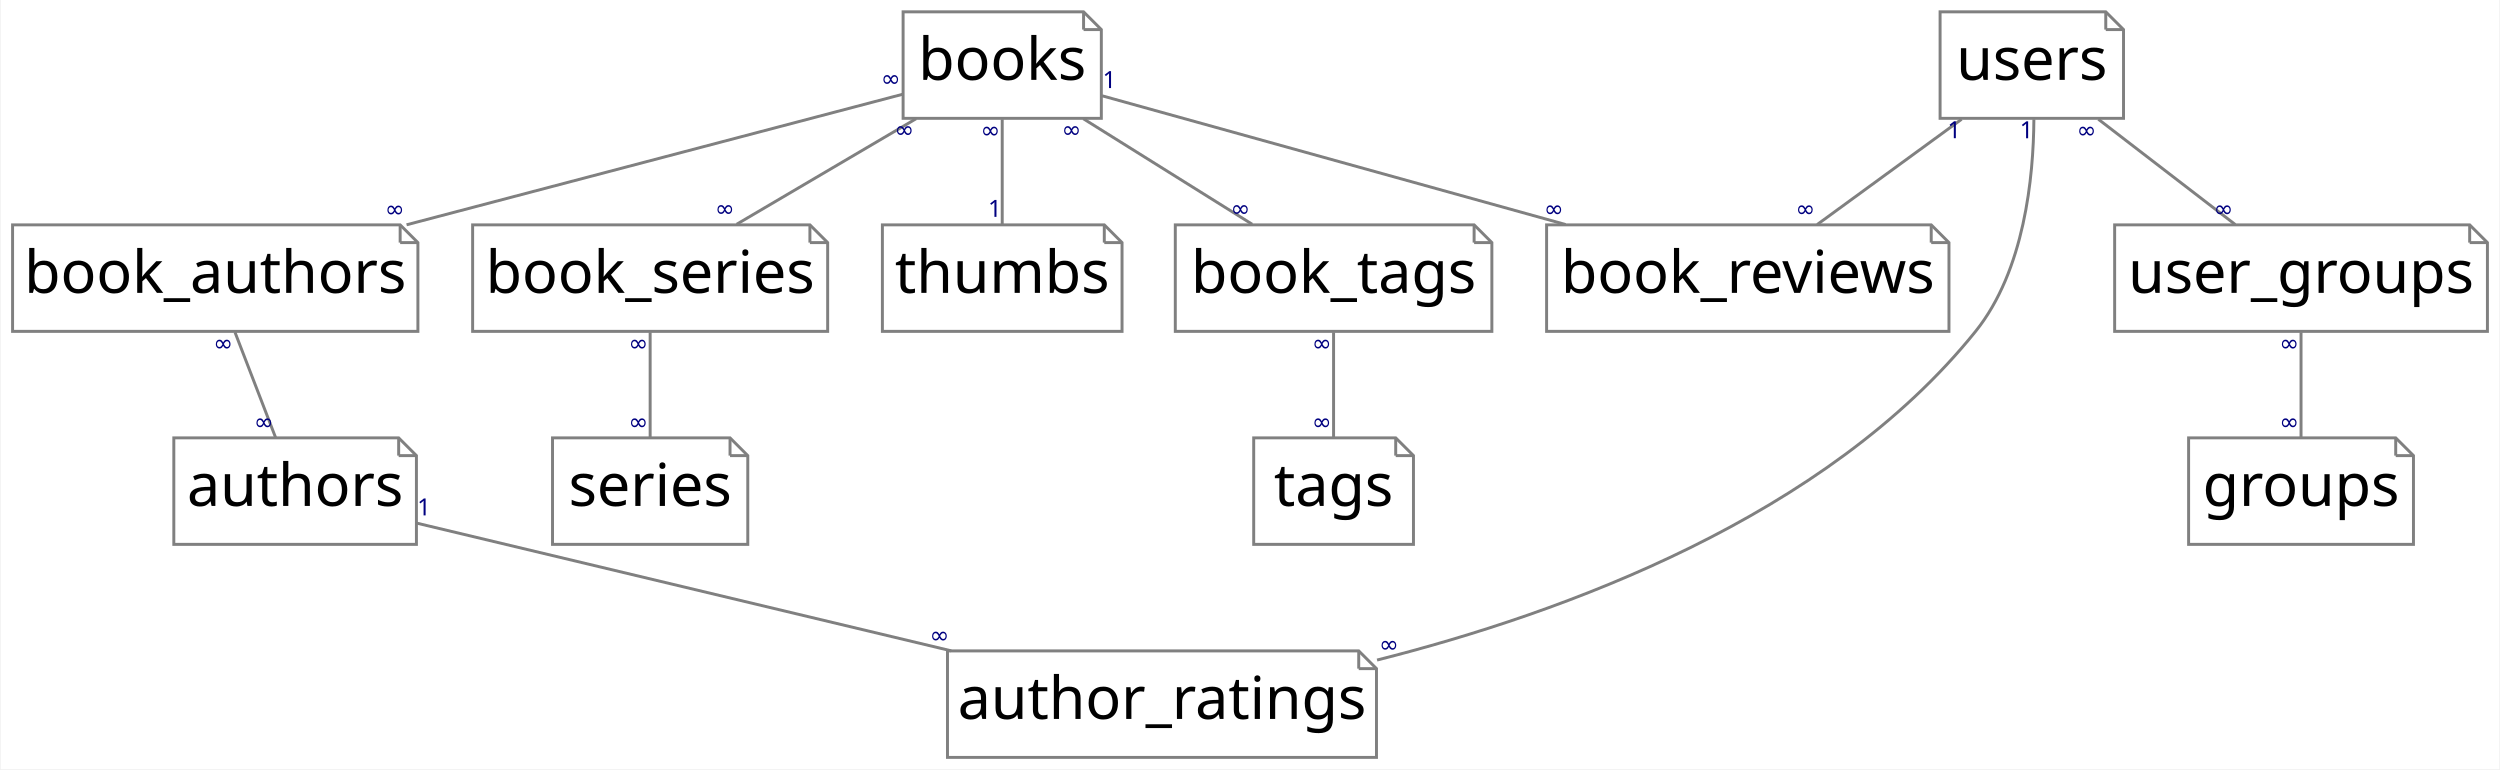
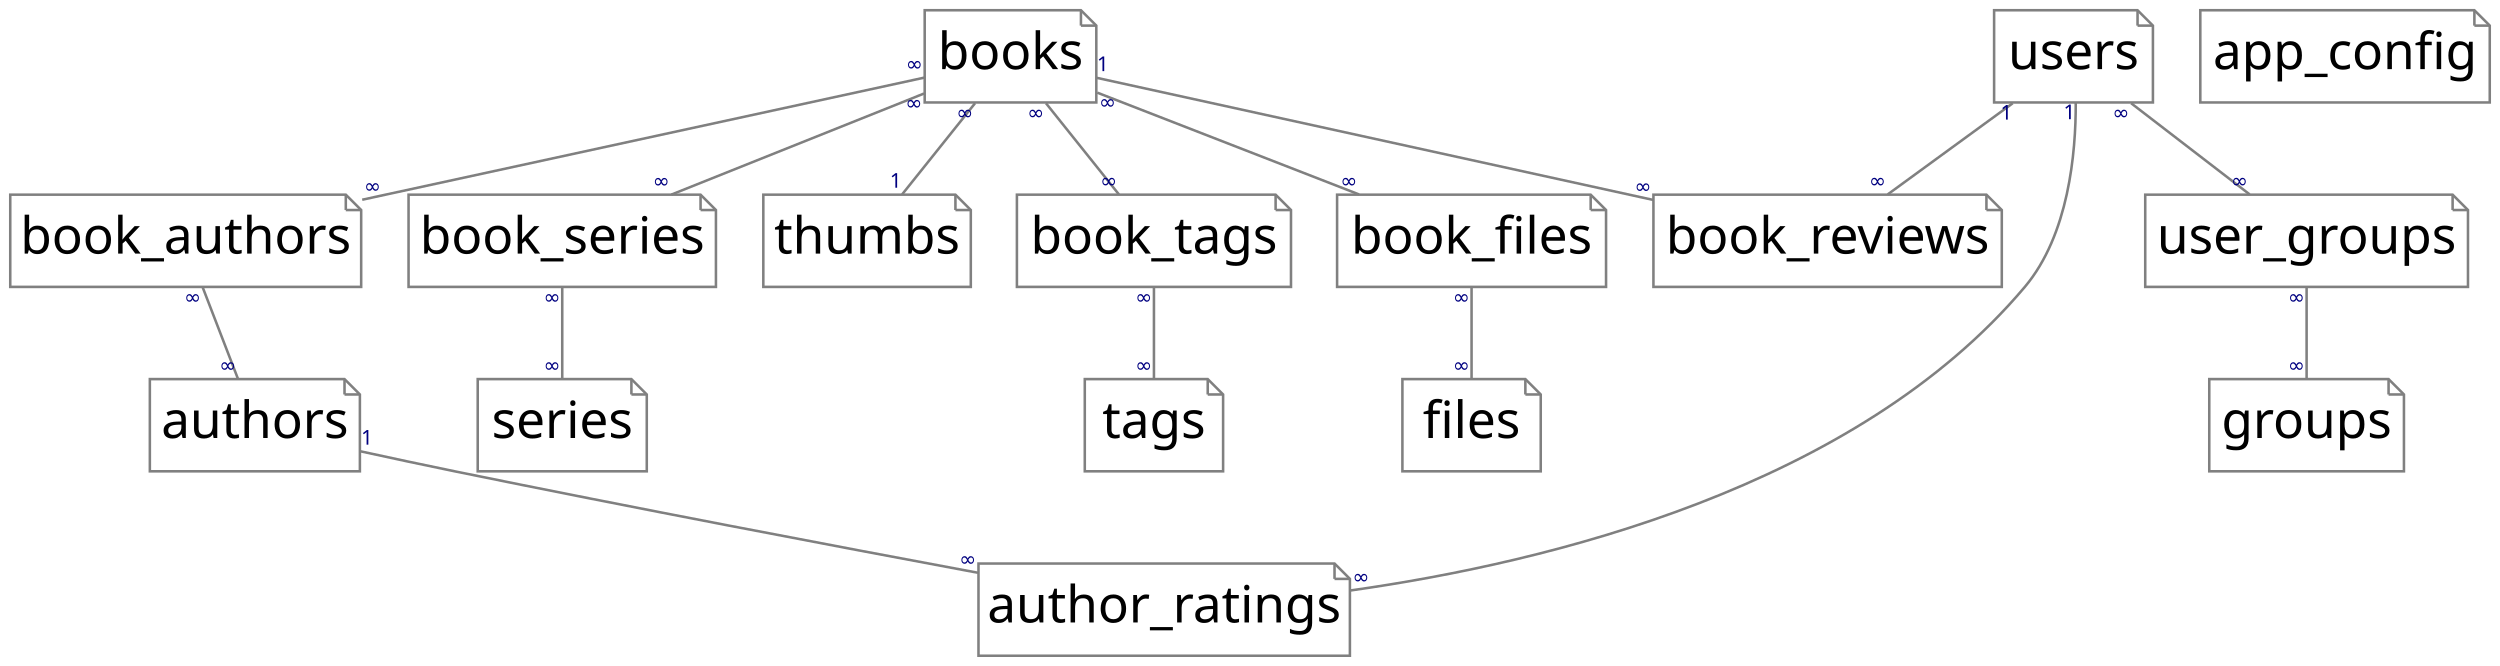
- <svg xmlns="http://www.w3.org/2000/svg" width="845pt" height="260pt" viewBox="0.00 0.00 844.50 260.00">
+ <svg xmlns="http://www.w3.org/2000/svg" width="976pt" height="260pt" viewBox="0.00 0.00 976.00 260.00">
  <g id="graph0" class="graph" transform="scale(1 1) rotate(0) translate(4 256)">
-     <polygon fill="white" stroke="none" points="-4,4 -4,-256 840.5,-256 840.5,4 -4,4" />
+     <polygon fill="white" stroke="none" points="-4,4 -4,-256 972,-256 972,4 -4,4" />
    <g id="node1" class="node">
-       <polygon fill="none" stroke="gray" points="362,-252 301,-252 301,-216 368,-216 368,-246 362,-252" />
-       <polyline fill="none" stroke="gray" points="362,-252 362,-246 " />
-       <polyline fill="none" stroke="gray" points="368,-246 362,-246 " />
-       <text text-anchor="middle" x="334.5" y="-229" font-family="Tahoma" font-size="20.00">books</text>
+       <polygon fill="none" stroke="gray" points="418,-252 357,-252 357,-216 424,-216 424,-246 418,-252" />
+       <polyline fill="none" stroke="gray" points="418,-252 418,-246 " />
+       <polyline fill="none" stroke="gray" points="424,-246 418,-246 " />
+       <text text-anchor="middle" x="390.5" y="-229" font-family="Tahoma" font-size="20.00">books</text>
    </g>
    <g id="node2" class="node">
      <polygon fill="none" stroke="gray" points="131,-180 0,-180 0,-144 137,-144 137,-174 131,-180" />
      <polyline fill="none" stroke="gray" points="131,-180 131,-174 " />
      <polyline fill="none" stroke="gray" points="137,-174 131,-174 " />
      <text text-anchor="middle" x="68.5" y="-157" font-family="Tahoma" font-size="20.00">book_authors</text>
    </g>
    <g id="edge1" class="edge">
-       <path fill="none" stroke="gray" d="M300.811,-224.134C258.801,-213.079 186.08,-193.942 133.168,-180.018" />
-       <text text-anchor="middle" x="129.168" y="-182.618" font-family="Tahoma" font-size="8.00" fill="navy">∞</text>
-       <text text-anchor="middle" x="296.811" y="-226.734" font-family="Tahoma" font-size="8.00" fill="navy">∞</text>
+       <path fill="none" stroke="gray" d="M356.95,-225.72C309.912,-215.512 221.685,-196.359 146.5,-180 143.521,-179.352 140.477,-178.689 137.403,-178.02" />
+       <text text-anchor="middle" x="141.403" y="-180.62" font-family="Tahoma" font-size="8.00" fill="navy">∞</text>
+       <text text-anchor="middle" x="352.95" y="-228.32" font-family="Tahoma" font-size="8.00" fill="navy">∞</text>
    </g>
    <g id="node5" class="node">
      <polygon fill="none" stroke="gray" points="269.5,-180 155.5,-180 155.5,-144 275.5,-144 275.5,-174 269.5,-180" />
      <polyline fill="none" stroke="gray" points="269.5,-180 269.5,-174 " />
      <polyline fill="none" stroke="gray" points="275.5,-174 269.5,-174 " />
      <text text-anchor="middle" x="215.5" y="-157" font-family="Tahoma" font-size="20.00">book_series</text>
    </g>
    <g id="edge4" class="edge">
-       <path fill="none" stroke="gray" d="M305.389,-215.876C286.949,-205.029 263.185,-191.05 244.723,-180.19" />
-       <text text-anchor="middle" x="240.723" y="-182.79" font-family="Tahoma" font-size="8.00" fill="navy">∞</text>
-       <text text-anchor="middle" x="301.389" y="-209.476" font-family="Tahoma" font-size="8.00" fill="navy">∞</text>
+       <path fill="none" stroke="gray" d="M356.758,-219.503C328.65,-208.26 288.458,-192.183 258.128,-180.051" />
+       <text text-anchor="middle" x="254.128" y="-182.651" font-family="Tahoma" font-size="8.00" fill="navy">∞</text>
+       <text text-anchor="middle" x="352.758" y="-213.103" font-family="Tahoma" font-size="8.00" fill="navy">∞</text>
    </g>
    <g id="node7" class="node">
      <polygon fill="none" stroke="gray" points="369,-180 294,-180 294,-144 375,-144 375,-174 369,-180" />
      <polyline fill="none" stroke="gray" points="369,-180 369,-174 " />
      <polyline fill="none" stroke="gray" points="375,-174 369,-174 " />
      <text text-anchor="middle" x="334.5" y="-157" font-family="Tahoma" font-size="20.00">thumbs</text>
    </g>
    <g id="edge6" class="edge">
-       <path fill="none" stroke="gray" d="M334.5,-215.697C334.5,-204.846 334.5,-190.917 334.5,-180.104" />
-       <text text-anchor="middle" x="332" y="-182.704" font-family="Tahoma" font-size="8.00" fill="navy">1</text>
-       <text text-anchor="middle" x="330.5" y="-209.297" font-family="Tahoma" font-size="8.00" fill="navy">∞</text>
+       <path fill="none" stroke="gray" d="M376.657,-215.697C367.977,-204.846 356.833,-190.917 348.183,-180.104" />
+       <text text-anchor="middle" x="345.683" y="-182.704" font-family="Tahoma" font-size="8.00" fill="navy">1</text>
+       <text text-anchor="middle" x="372.657" y="-209.297" font-family="Tahoma" font-size="8.00" fill="navy">∞</text>
    </g>
    <g id="node8" class="node">
-       <polygon fill="none" stroke="gray" points="648.5,-180 518.5,-180 518.5,-144 654.5,-144 654.5,-174 648.5,-180" />
-       <polyline fill="none" stroke="gray" points="648.5,-180 648.5,-174 " />
-       <polyline fill="none" stroke="gray" points="654.5,-174 648.5,-174 " />
-       <text text-anchor="middle" x="586.5" y="-157" font-family="Tahoma" font-size="20.00">book_reviews</text>
+       <polygon fill="none" stroke="gray" points="771.5,-180 641.5,-180 641.5,-144 777.5,-144 777.5,-174 771.5,-180" />
+       <polyline fill="none" stroke="gray" points="771.5,-180 771.5,-174 " />
+       <polyline fill="none" stroke="gray" points="777.5,-174 771.5,-174 " />
+       <text text-anchor="middle" x="709.5" y="-157" font-family="Tahoma" font-size="20.00">book_reviews</text>
    </g>
    <g id="edge7" class="edge">
-       <path fill="none" stroke="gray" d="M368.224,-223.632C408.191,-212.53 475.577,-193.812 524.926,-180.104" />
-       <text text-anchor="middle" x="520.926" y="-182.704" font-family="Tahoma" font-size="8.00" fill="navy">∞</text>
-       <text text-anchor="middle" x="370.724" y="-226.232" font-family="Tahoma" font-size="8.00" fill="navy">1</text>
+       <path fill="none" stroke="gray" d="M424.036,-225.641C475.384,-214.373 574.554,-192.612 641.398,-177.944" />
+       <text text-anchor="middle" x="637.398" y="-180.544" font-family="Tahoma" font-size="8.00" fill="navy">∞</text>
+       <text text-anchor="middle" x="426.536" y="-228.241" font-family="Tahoma" font-size="8.00" fill="navy">1</text>
    </g>
    <g id="node12" class="node">
      <polygon fill="none" stroke="gray" points="494,-180 393,-180 393,-144 500,-144 500,-174 494,-180" />
      <polyline fill="none" stroke="gray" points="494,-180 494,-174 " />
      <polyline fill="none" stroke="gray" points="500,-174 494,-174 " />
      <text text-anchor="middle" x="446.5" y="-157" font-family="Tahoma" font-size="20.00">book_tags</text>
    </g>
    <g id="edge12" class="edge">
-       <path fill="none" stroke="gray" d="M361.898,-215.876C379.254,-205.029 401.62,-191.05 418.996,-180.19" />
-       <text text-anchor="middle" x="414.996" y="-182.79" font-family="Tahoma" font-size="8.00" fill="navy">∞</text>
-       <text text-anchor="middle" x="357.898" y="-209.476" font-family="Tahoma" font-size="8.00" fill="navy">∞</text>
+       <path fill="none" stroke="gray" d="M404.343,-215.697C413.023,-204.846 424.167,-190.917 432.817,-180.104" />
+       <text text-anchor="middle" x="428.817" y="-182.704" font-family="Tahoma" font-size="8.00" fill="navy">∞</text>
+       <text text-anchor="middle" x="400.343" y="-209.297" font-family="Tahoma" font-size="8.00" fill="navy">∞</text>
+     </g>
+     <g id="node15" class="node">
+       <polygon fill="none" stroke="gray" points="617,-180 518,-180 518,-144 623,-144 623,-174 617,-180" />
+       <polyline fill="none" stroke="gray" points="617,-180 617,-174 " />
+       <polyline fill="none" stroke="gray" points="623,-174 617,-174 " />
+       <text text-anchor="middle" x="570.5" y="-157" font-family="Tahoma" font-size="20.00">book_files</text>
+     </g>
+     <g id="edge14" class="edge">
+       <path fill="none" stroke="gray" d="M424.357,-219.834C453.279,-208.586 495.081,-192.33 526.575,-180.082" />
+       <text text-anchor="middle" x="522.575" y="-182.682" font-family="Tahoma" font-size="8.00" fill="navy">∞</text>
+       <text text-anchor="middle" x="428.357" y="-213.434" font-family="Tahoma" font-size="8.00" fill="navy">∞</text>
    </g>
    <g id="node3" class="node">
      <polygon fill="none" stroke="gray" points="130.5,-108 54.5,-108 54.5,-72 136.5,-72 136.5,-102 130.5,-108" />
      <polyline fill="none" stroke="gray" points="130.5,-108 130.5,-102 " />
      <polyline fill="none" stroke="gray" points="136.5,-102 130.5,-102 " />
      <text text-anchor="middle" x="95.5" y="-85" font-family="Tahoma" font-size="20.00">authors</text>
    </g>
    <g id="edge2" class="edge">
      <path fill="none" stroke="gray" d="M75.174,-143.697C79.359,-132.846 84.732,-118.917 88.903,-108.104" />
      <text text-anchor="middle" x="84.903" y="-110.704" font-family="Tahoma" font-size="8.00" fill="navy">∞</text>
      <text text-anchor="middle" x="71.174" y="-137.297" font-family="Tahoma" font-size="8.00" fill="navy">∞</text>
    </g>
    <g id="node4" class="node">
-       <polygon fill="none" stroke="gray" points="455,-36 316,-36 316,-0 461,-0 461,-30 455,-36" />
-       <polyline fill="none" stroke="gray" points="455,-36 455,-30 " />
-       <polyline fill="none" stroke="gray" points="461,-30 455,-30 " />
-       <text text-anchor="middle" x="388.5" y="-13" font-family="Tahoma" font-size="20.00">author_ratings</text>
+       <polygon fill="none" stroke="gray" points="517,-36 378,-36 378,-0 523,-0 523,-30 517,-36" />
+       <polyline fill="none" stroke="gray" points="517,-36 517,-30 " />
+       <polyline fill="none" stroke="gray" points="523,-30 517,-30 " />
+       <text text-anchor="middle" x="450.5" y="-13" font-family="Tahoma" font-size="20.00">author_ratings</text>
    </g>
    <g id="edge3" class="edge">
-       <path fill="none" stroke="gray" d="M136.549,-79.193C183.325,-68.018 260.613,-49.553 317.274,-36.016" />
-       <text text-anchor="middle" x="313.274" y="-38.616" font-family="Tahoma" font-size="8.00" fill="navy">∞</text>
-       <text text-anchor="middle" x="139.049" y="-81.793" font-family="Tahoma" font-size="8.00" fill="navy">1</text>
+       <path fill="none" stroke="gray" d="M136.748,-79.804C148.6,-77.218 161.551,-74.445 173.5,-72 242.695,-57.842 321.86,-42.812 377.789,-32.387" />
+       <text text-anchor="middle" x="373.789" y="-34.987" font-family="Tahoma" font-size="8.00" fill="navy">∞</text>
+       <text text-anchor="middle" x="139.248" y="-82.404" font-family="Tahoma" font-size="8.00" fill="navy">1</text>
    </g>
    <g id="node6" class="node">
      <polygon fill="none" stroke="gray" points="242.5,-108 182.5,-108 182.5,-72 248.5,-72 248.5,-102 242.5,-108" />
      <polyline fill="none" stroke="gray" points="242.5,-108 242.5,-102 " />
      <polyline fill="none" stroke="gray" points="248.5,-102 242.5,-102 " />
      <text text-anchor="middle" x="215.5" y="-85" font-family="Tahoma" font-size="20.00">series</text>
    </g>
    <g id="edge5" class="edge">
      <path fill="none" stroke="gray" d="M215.5,-143.697C215.5,-132.846 215.5,-118.917 215.5,-108.104" />
      <text text-anchor="middle" x="211.5" y="-110.704" font-family="Tahoma" font-size="8.00" fill="navy">∞</text>
      <text text-anchor="middle" x="211.5" y="-137.297" font-family="Tahoma" font-size="8.00" fill="navy">∞</text>
    </g>
    <g id="node9" class="node">
-       <polygon fill="none" stroke="gray" points="707.5,-252 651.5,-252 651.5,-216 713.5,-216 713.5,-246 707.5,-252" />
-       <polyline fill="none" stroke="gray" points="707.5,-252 707.5,-246 " />
-       <polyline fill="none" stroke="gray" points="713.5,-246 707.5,-246 " />
-       <text text-anchor="middle" x="682.5" y="-229" font-family="Tahoma" font-size="20.00">users</text>
+       <polygon fill="none" stroke="gray" points="830.5,-252 774.5,-252 774.5,-216 836.5,-216 836.5,-246 830.5,-252" />
+       <polyline fill="none" stroke="gray" points="830.5,-252 830.5,-246 " />
+       <polyline fill="none" stroke="gray" points="836.5,-246 830.5,-246 " />
+       <text text-anchor="middle" x="805.5" y="-229" font-family="Tahoma" font-size="20.00">users</text>
    </g>
    <g id="edge11" class="edge">
-       <path fill="none" stroke="gray" d="M683.203,-215.664C683.082,-196.171 680.034,-164.562 663.5,-144 613.054,-81.265 524.233,-48.822 461.193,-32.899" />
-       <text text-anchor="middle" x="465.193" y="-35.499" font-family="Tahoma" font-size="8.00" fill="navy">∞</text>
-       <text text-anchor="middle" x="680.703" y="-209.264" font-family="Tahoma" font-size="8.00" fill="navy">1</text>
+       <path fill="none" stroke="gray" d="M806.372,-215.875C806.443,-196.283 803.606,-164.296 786.5,-144 720.519,-65.713 600.597,-36.424 523.301,-25.488" />
+       <text text-anchor="middle" x="527.301" y="-28.088" font-family="Tahoma" font-size="8.00" fill="navy">∞</text>
+       <text text-anchor="middle" x="803.872" y="-209.475" font-family="Tahoma" font-size="8.00" fill="navy">1</text>
    </g>
    <g id="edge10" class="edge">
-       <path fill="none" stroke="gray" d="M658.77,-215.697C643.889,-204.846 624.786,-190.917 609.957,-180.104" />
-       <text text-anchor="middle" x="605.957" y="-182.704" font-family="Tahoma" font-size="8.00" fill="navy">∞</text>
-       <text text-anchor="middle" x="656.27" y="-209.297" font-family="Tahoma" font-size="8.00" fill="navy">1</text>
+       <path fill="none" stroke="gray" d="M781.77,-215.697C766.889,-204.846 747.786,-190.917 732.957,-180.104" />
+       <text text-anchor="middle" x="728.957" y="-182.704" font-family="Tahoma" font-size="8.00" fill="navy">∞</text>
+       <text text-anchor="middle" x="779.27" y="-209.297" font-family="Tahoma" font-size="8.00" fill="navy">1</text>
    </g>
    <g id="node10" class="node">
-       <polygon fill="none" stroke="gray" points="830.5,-180 710.5,-180 710.5,-144 836.5,-144 836.5,-174 830.5,-180" />
-       <polyline fill="none" stroke="gray" points="830.5,-180 830.5,-174 " />
-       <polyline fill="none" stroke="gray" points="836.5,-174 830.5,-174 " />
-       <text text-anchor="middle" x="773.5" y="-157" font-family="Tahoma" font-size="20.00">user_groups</text>
+       <polygon fill="none" stroke="gray" points="953.5,-180 833.5,-180 833.5,-144 959.5,-144 959.5,-174 953.5,-180" />
+       <polyline fill="none" stroke="gray" points="953.5,-180 953.5,-174 " />
+       <polyline fill="none" stroke="gray" points="959.5,-174 953.5,-174 " />
+       <text text-anchor="middle" x="896.5" y="-157" font-family="Tahoma" font-size="20.00">user_groups</text>
    </g>
    <g id="edge8" class="edge">
-       <path fill="none" stroke="gray" d="M704.994,-215.697C719.1,-204.846 737.208,-190.917 751.264,-180.104" />
-       <text text-anchor="middle" x="747.264" y="-182.704" font-family="Tahoma" font-size="8.00" fill="navy">∞</text>
-       <text text-anchor="middle" x="700.994" y="-209.297" font-family="Tahoma" font-size="8.00" fill="navy">∞</text>
+       <path fill="none" stroke="gray" d="M827.994,-215.697C842.1,-204.846 860.208,-190.917 874.264,-180.104" />
+       <text text-anchor="middle" x="870.264" y="-182.704" font-family="Tahoma" font-size="8.00" fill="navy">∞</text>
+       <text text-anchor="middle" x="823.994" y="-209.297" font-family="Tahoma" font-size="8.00" fill="navy">∞</text>
    </g>
    <g id="node11" class="node">
-       <polygon fill="none" stroke="gray" points="805.5,-108 735.5,-108 735.5,-72 811.5,-72 811.5,-102 805.5,-108" />
-       <polyline fill="none" stroke="gray" points="805.5,-108 805.5,-102 " />
-       <polyline fill="none" stroke="gray" points="811.5,-102 805.5,-102 " />
-       <text text-anchor="middle" x="773.5" y="-85" font-family="Tahoma" font-size="20.00">groups</text>
+       <polygon fill="none" stroke="gray" points="928.5,-108 858.5,-108 858.5,-72 934.5,-72 934.5,-102 928.5,-108" />
+       <polyline fill="none" stroke="gray" points="928.5,-108 928.5,-102 " />
+       <polyline fill="none" stroke="gray" points="934.5,-102 928.5,-102 " />
+       <text text-anchor="middle" x="896.5" y="-85" font-family="Tahoma" font-size="20.00">groups</text>
    </g>
    <g id="edge9" class="edge">
-       <path fill="none" stroke="gray" d="M773.5,-143.697C773.5,-132.846 773.5,-118.917 773.5,-108.104" />
-       <text text-anchor="middle" x="769.5" y="-110.704" font-family="Tahoma" font-size="8.00" fill="navy">∞</text>
-       <text text-anchor="middle" x="769.5" y="-137.297" font-family="Tahoma" font-size="8.00" fill="navy">∞</text>
+       <path fill="none" stroke="gray" d="M896.5,-143.697C896.5,-132.846 896.5,-118.917 896.5,-108.104" />
+       <text text-anchor="middle" x="892.5" y="-110.704" font-family="Tahoma" font-size="8.00" fill="navy">∞</text>
+       <text text-anchor="middle" x="892.5" y="-137.297" font-family="Tahoma" font-size="8.00" fill="navy">∞</text>
    </g>
    <g id="node13" class="node">
      <polygon fill="none" stroke="gray" points="467.5,-108 419.5,-108 419.5,-72 473.5,-72 473.5,-102 467.5,-108" />
      <polyline fill="none" stroke="gray" points="467.5,-108 467.5,-102 " />
      <polyline fill="none" stroke="gray" points="473.5,-102 467.5,-102 " />
      <text text-anchor="middle" x="446.5" y="-85" font-family="Tahoma" font-size="20.00">tags</text>
    </g>
    <g id="edge13" class="edge">
      <path fill="none" stroke="gray" d="M446.5,-143.697C446.5,-132.846 446.5,-118.917 446.5,-108.104" />
      <text text-anchor="middle" x="442.5" y="-110.704" font-family="Tahoma" font-size="8.00" fill="navy">∞</text>
      <text text-anchor="middle" x="442.5" y="-137.297" font-family="Tahoma" font-size="8.00" fill="navy">∞</text>
    </g>
+     <g id="node14" class="node">
+       <polygon fill="none" stroke="gray" points="962,-252 855,-252 855,-216 968,-216 968,-246 962,-252" />
+       <polyline fill="none" stroke="gray" points="962,-252 962,-246 " />
+       <polyline fill="none" stroke="gray" points="968,-246 962,-246 " />
+       <text text-anchor="middle" x="911.5" y="-229" font-family="Tahoma" font-size="20.00">app_config</text>
+     </g>
+     <g id="node16" class="node">
+       <polygon fill="none" stroke="gray" points="591.5,-108 543.5,-108 543.5,-72 597.5,-72 597.5,-102 591.5,-108" />
+       <polyline fill="none" stroke="gray" points="591.5,-108 591.5,-102 " />
+       <polyline fill="none" stroke="gray" points="597.5,-102 591.5,-102 " />
+       <text text-anchor="middle" x="570.5" y="-85" font-family="Tahoma" font-size="20.00">files</text>
+     </g>
+     <g id="edge15" class="edge">
+       <path fill="none" stroke="gray" d="M570.5,-143.697C570.5,-132.846 570.5,-118.917 570.5,-108.104" />
+       <text text-anchor="middle" x="566.5" y="-110.704" font-family="Tahoma" font-size="8.00" fill="navy">∞</text>
+       <text text-anchor="middle" x="566.5" y="-137.297" font-family="Tahoma" font-size="8.00" fill="navy">∞</text>
+     </g>
  </g>
</svg>
